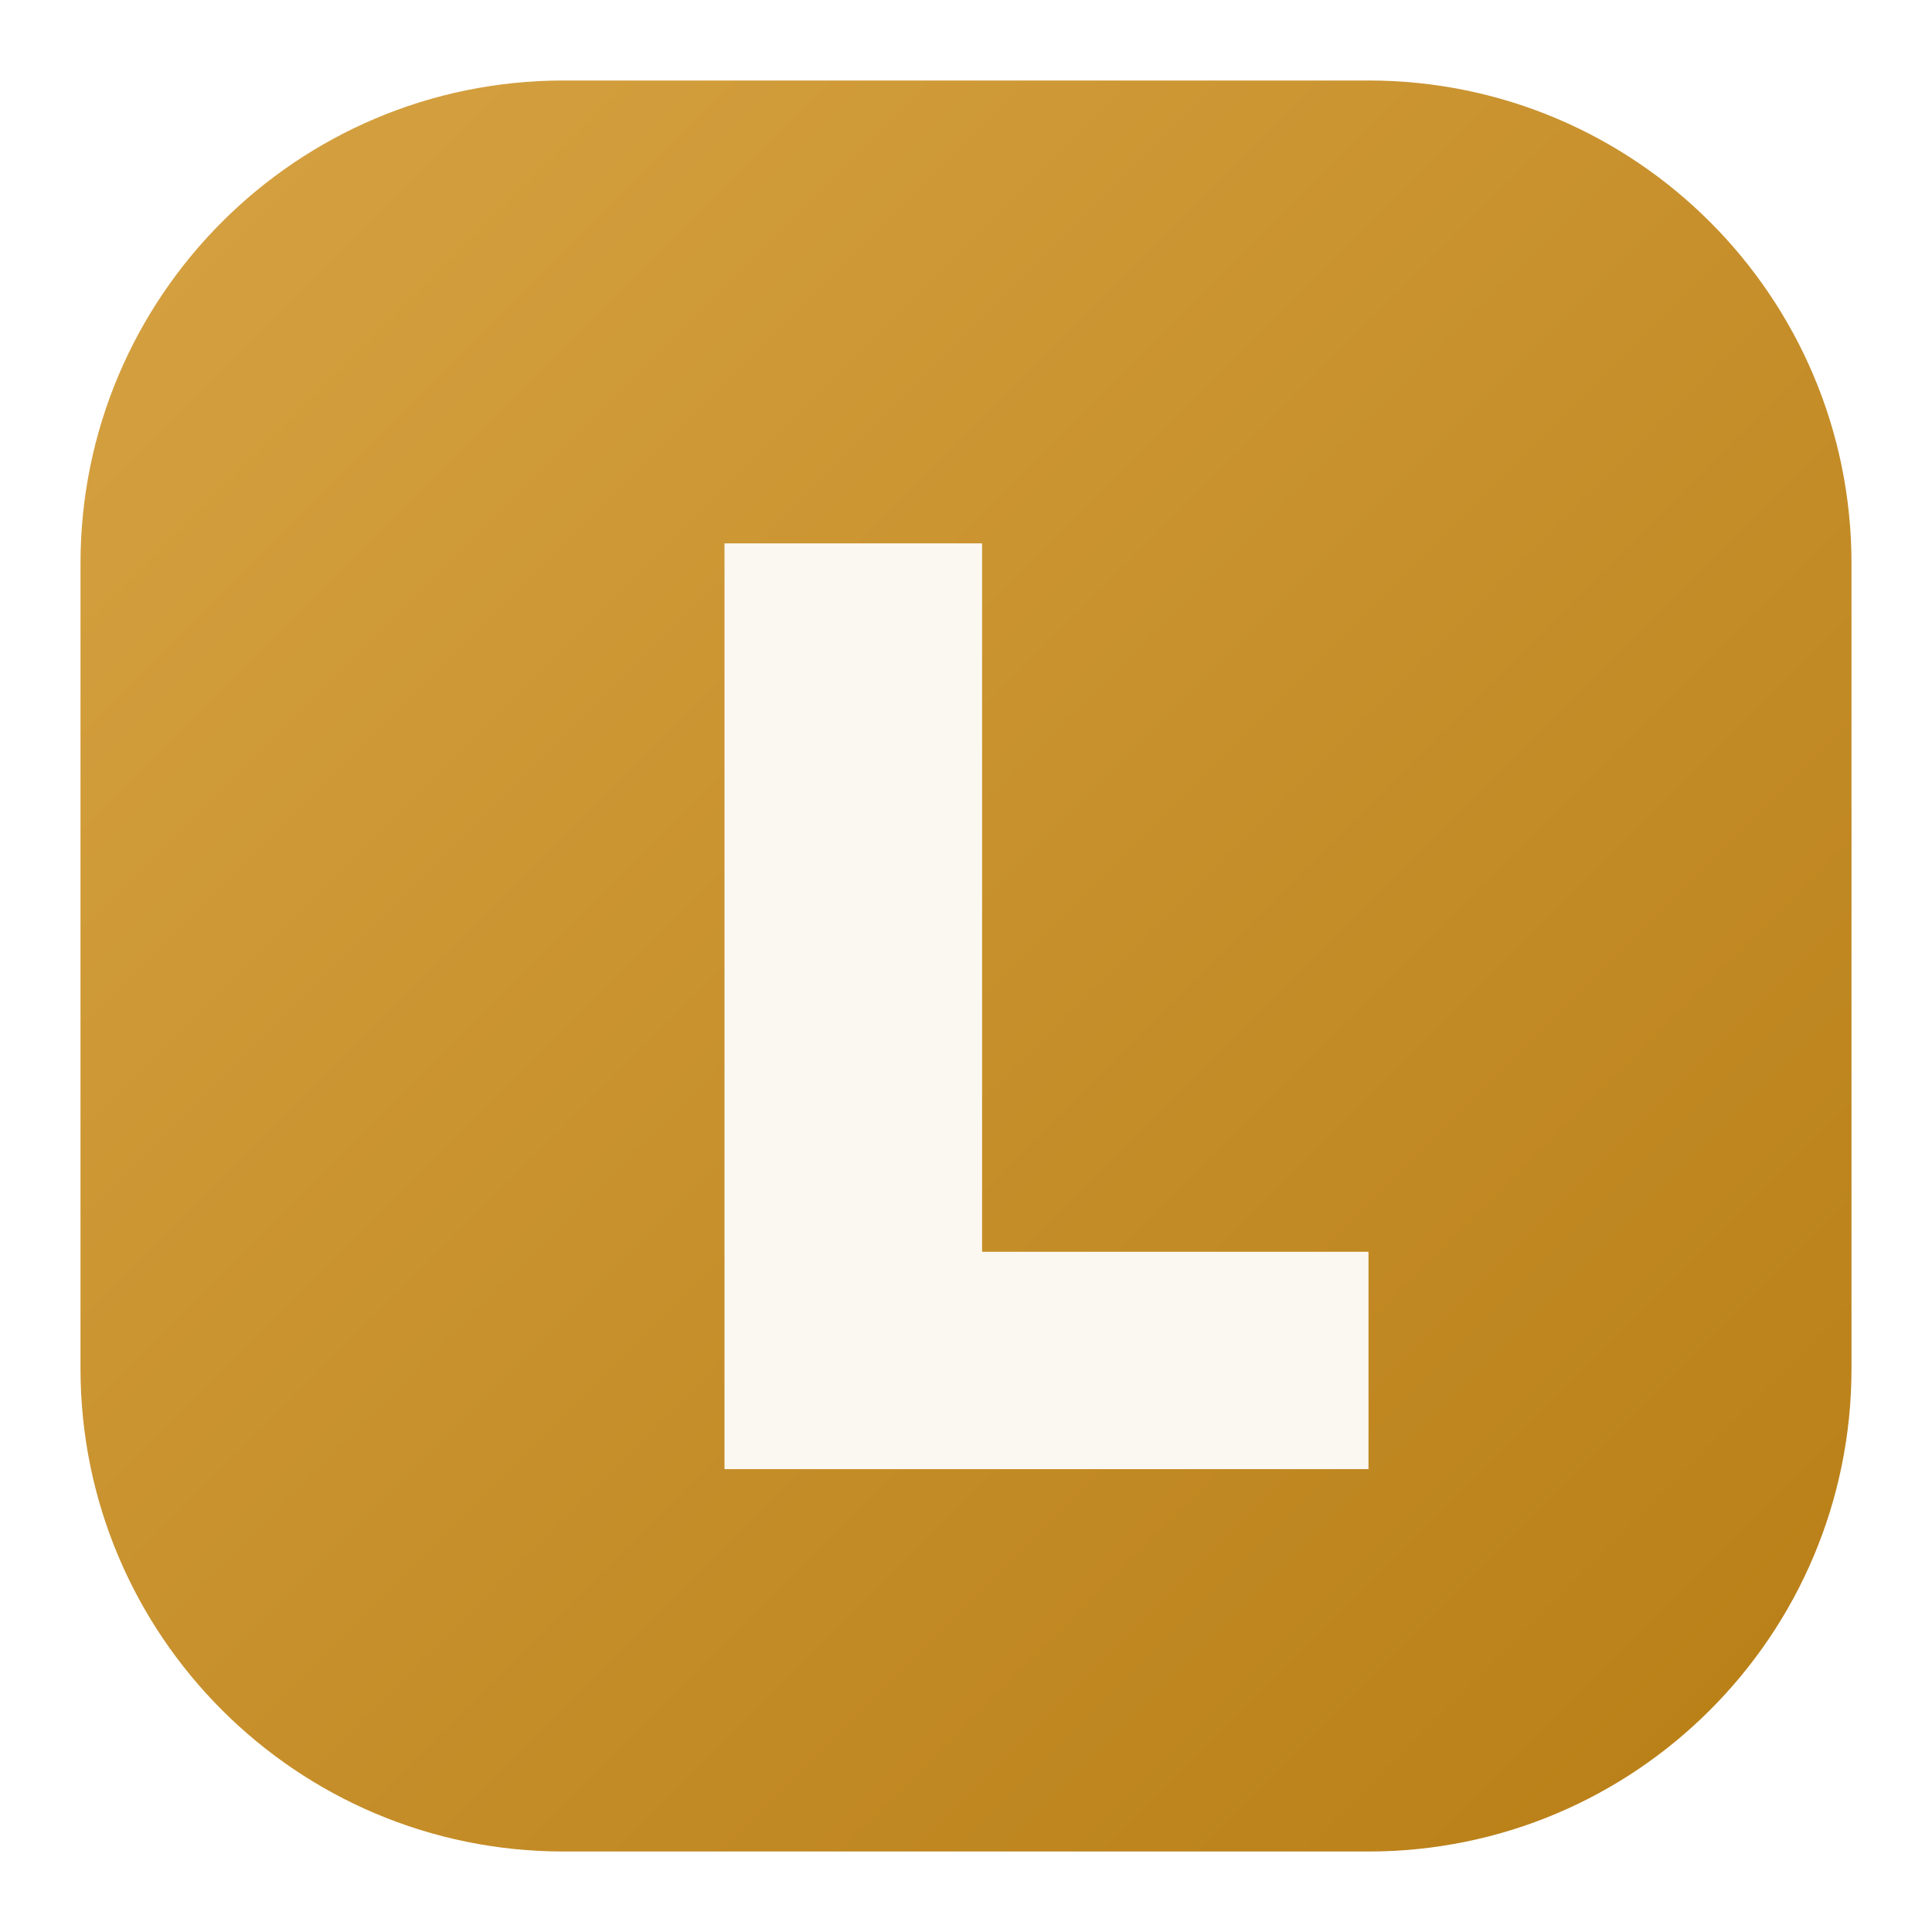
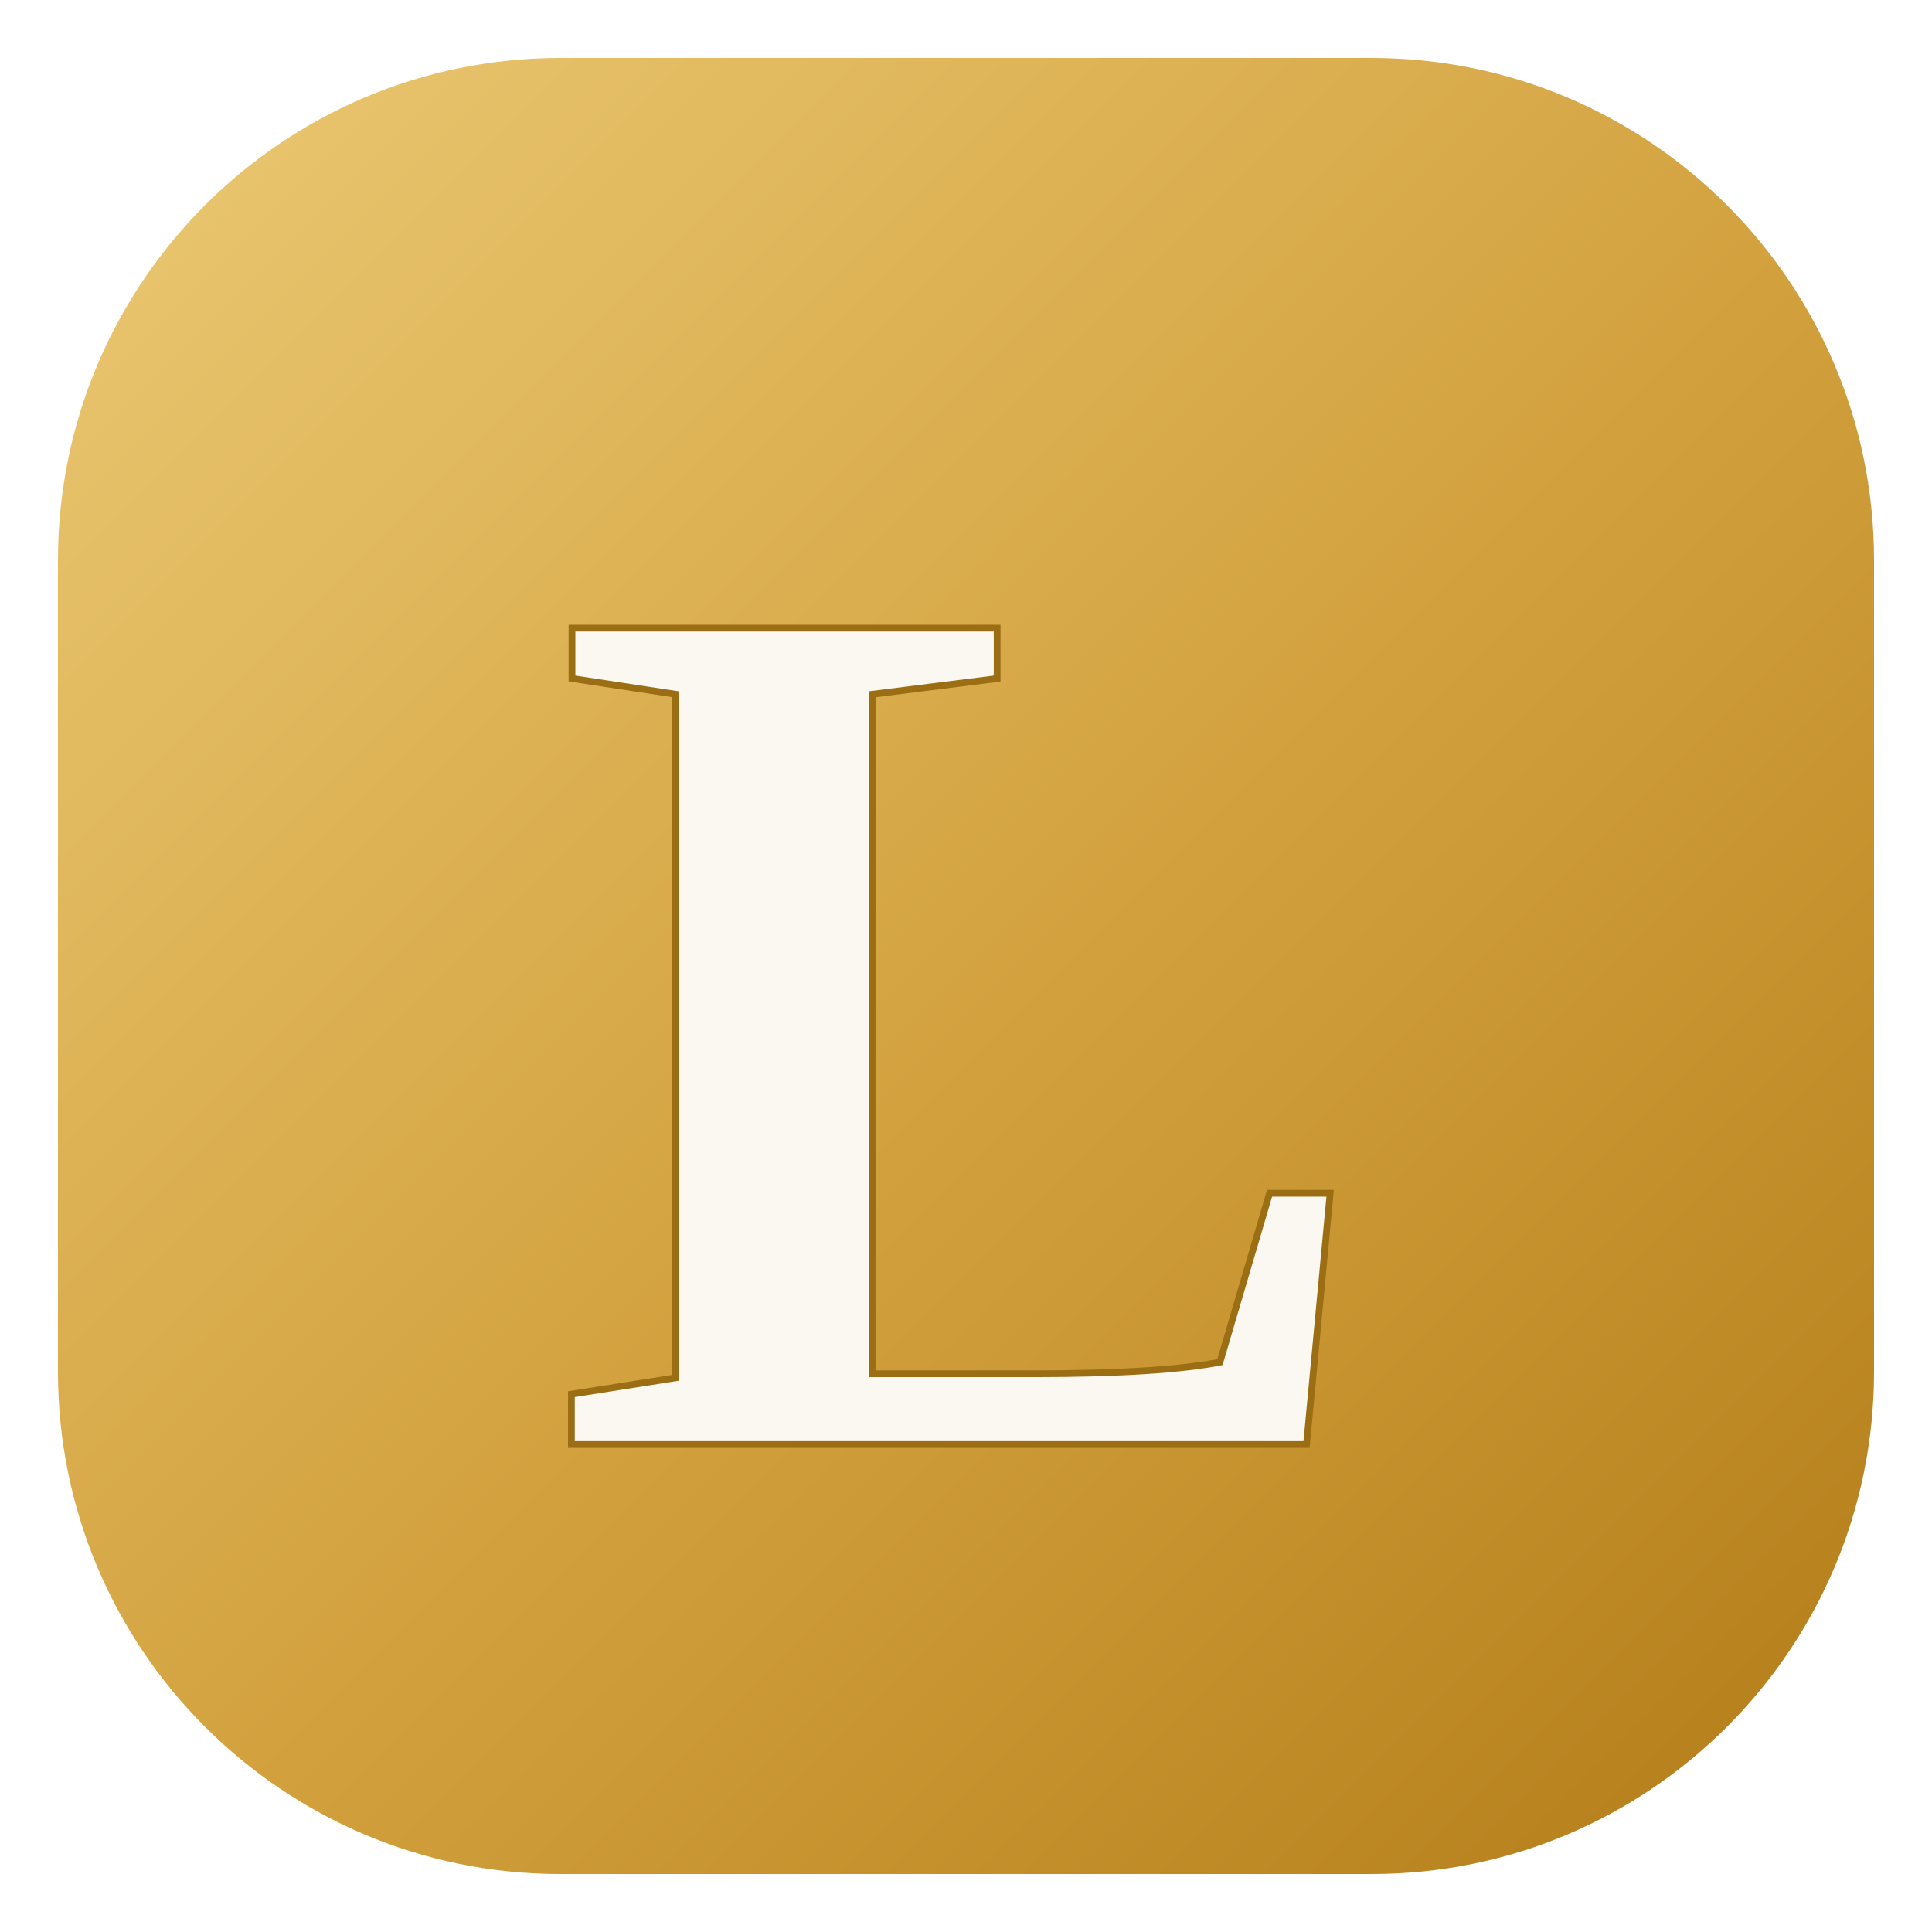
- <svg xmlns="http://www.w3.org/2000/svg" width="48" height="48" viewBox="0 0 48 48" fill="none" role="img" aria-label="Locrativ">
+ <svg xmlns="http://www.w3.org/2000/svg" width="100" height="100" viewBox="0 0 100 100" fill="none" role="img" aria-label="Locrativ">
  <defs>
    <linearGradient id="g" x1="0" y1="0" x2="1" y2="1">
-       <stop offset="0%" stop-color="#D6A242" />
-       <stop offset="100%" stop-color="#B87E16" />
+       <stop offset="0%" stop-color="#EBC974" />
+       <stop offset="52%" stop-color="#D3A23F" />
+       <stop offset="100%" stop-color="#B27C18" />
    </linearGradient>
  </defs>
-   <rect x="2" y="2" width="44" height="44" rx="12" fill="url(#g)" />
-   <path d="M18 13.5 h6.4 v17.6 h9.6 v5.4 H18 Z" fill="#FBF8F1" />
+   <rect x="3" y="3" width="94" height="94" rx="26" fill="url(#g)" />
+   <text x="50" y="53" text-anchor="middle" dominant-baseline="central" font-family="Georgia, 'Times New Roman', serif" font-size="64" font-weight="600" fill="#FBF8F1" stroke="#9C6E14" stroke-width="0.7" paint-order="stroke">L</text>
</svg>
